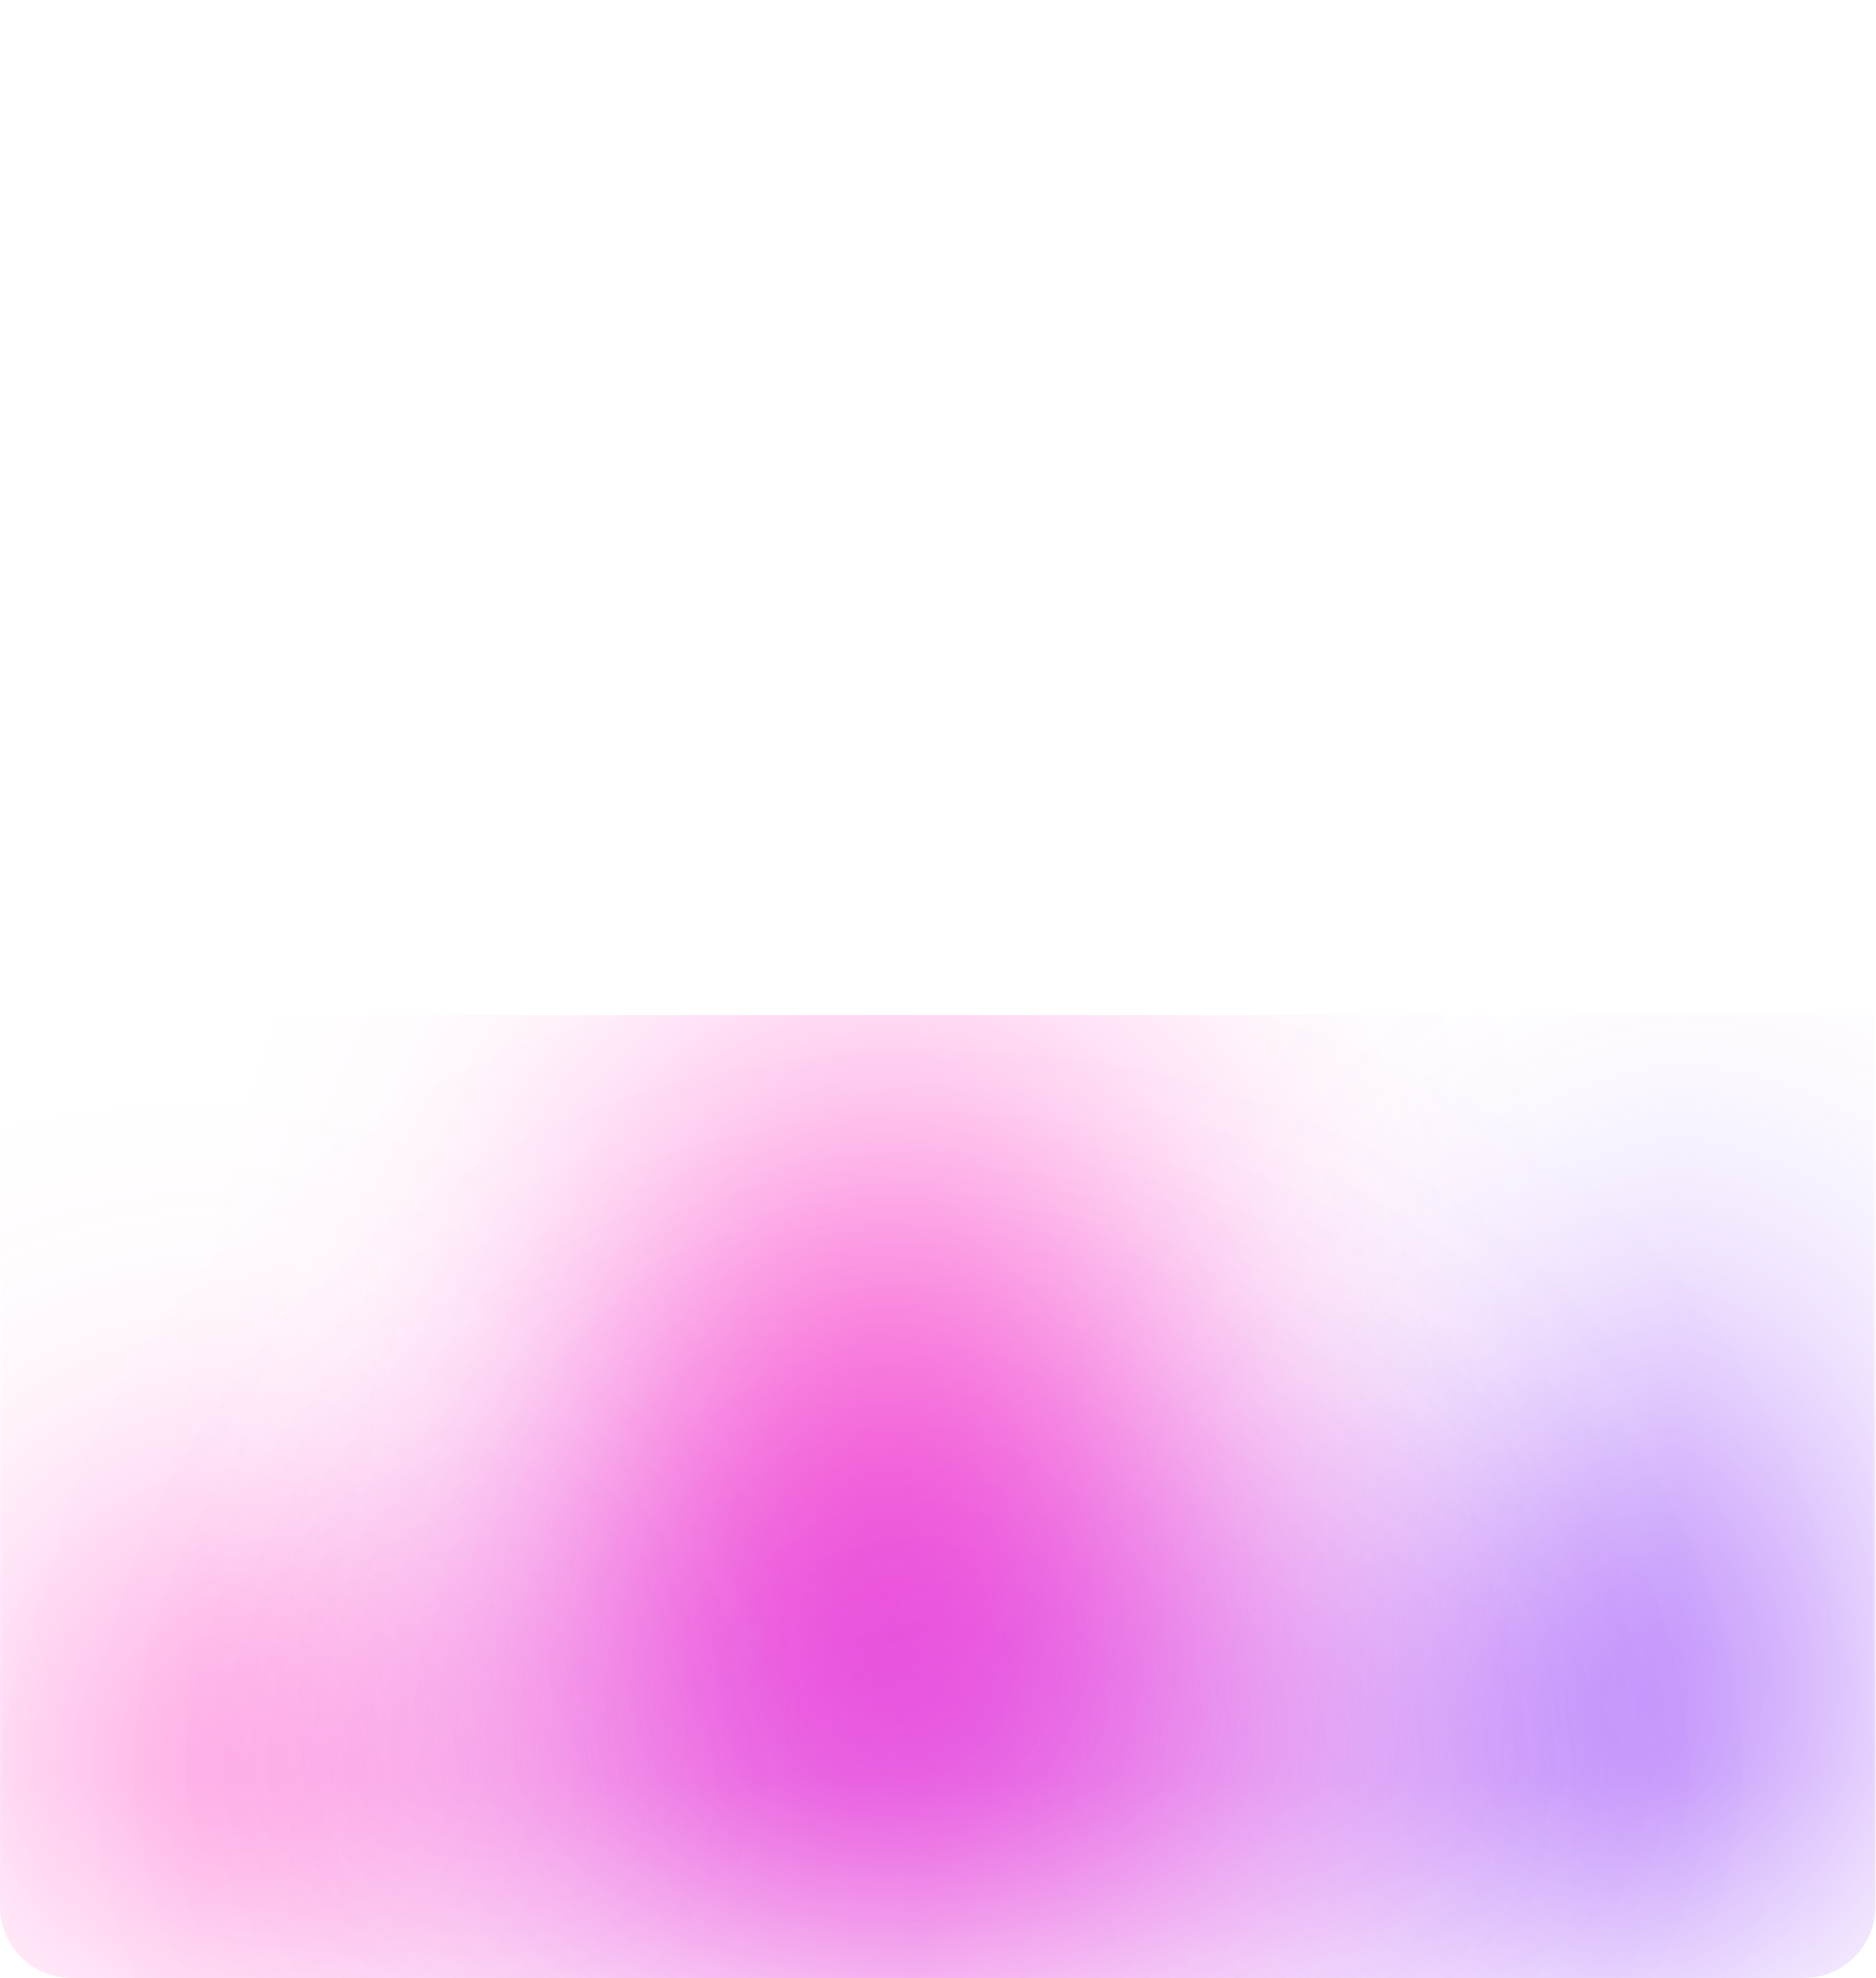
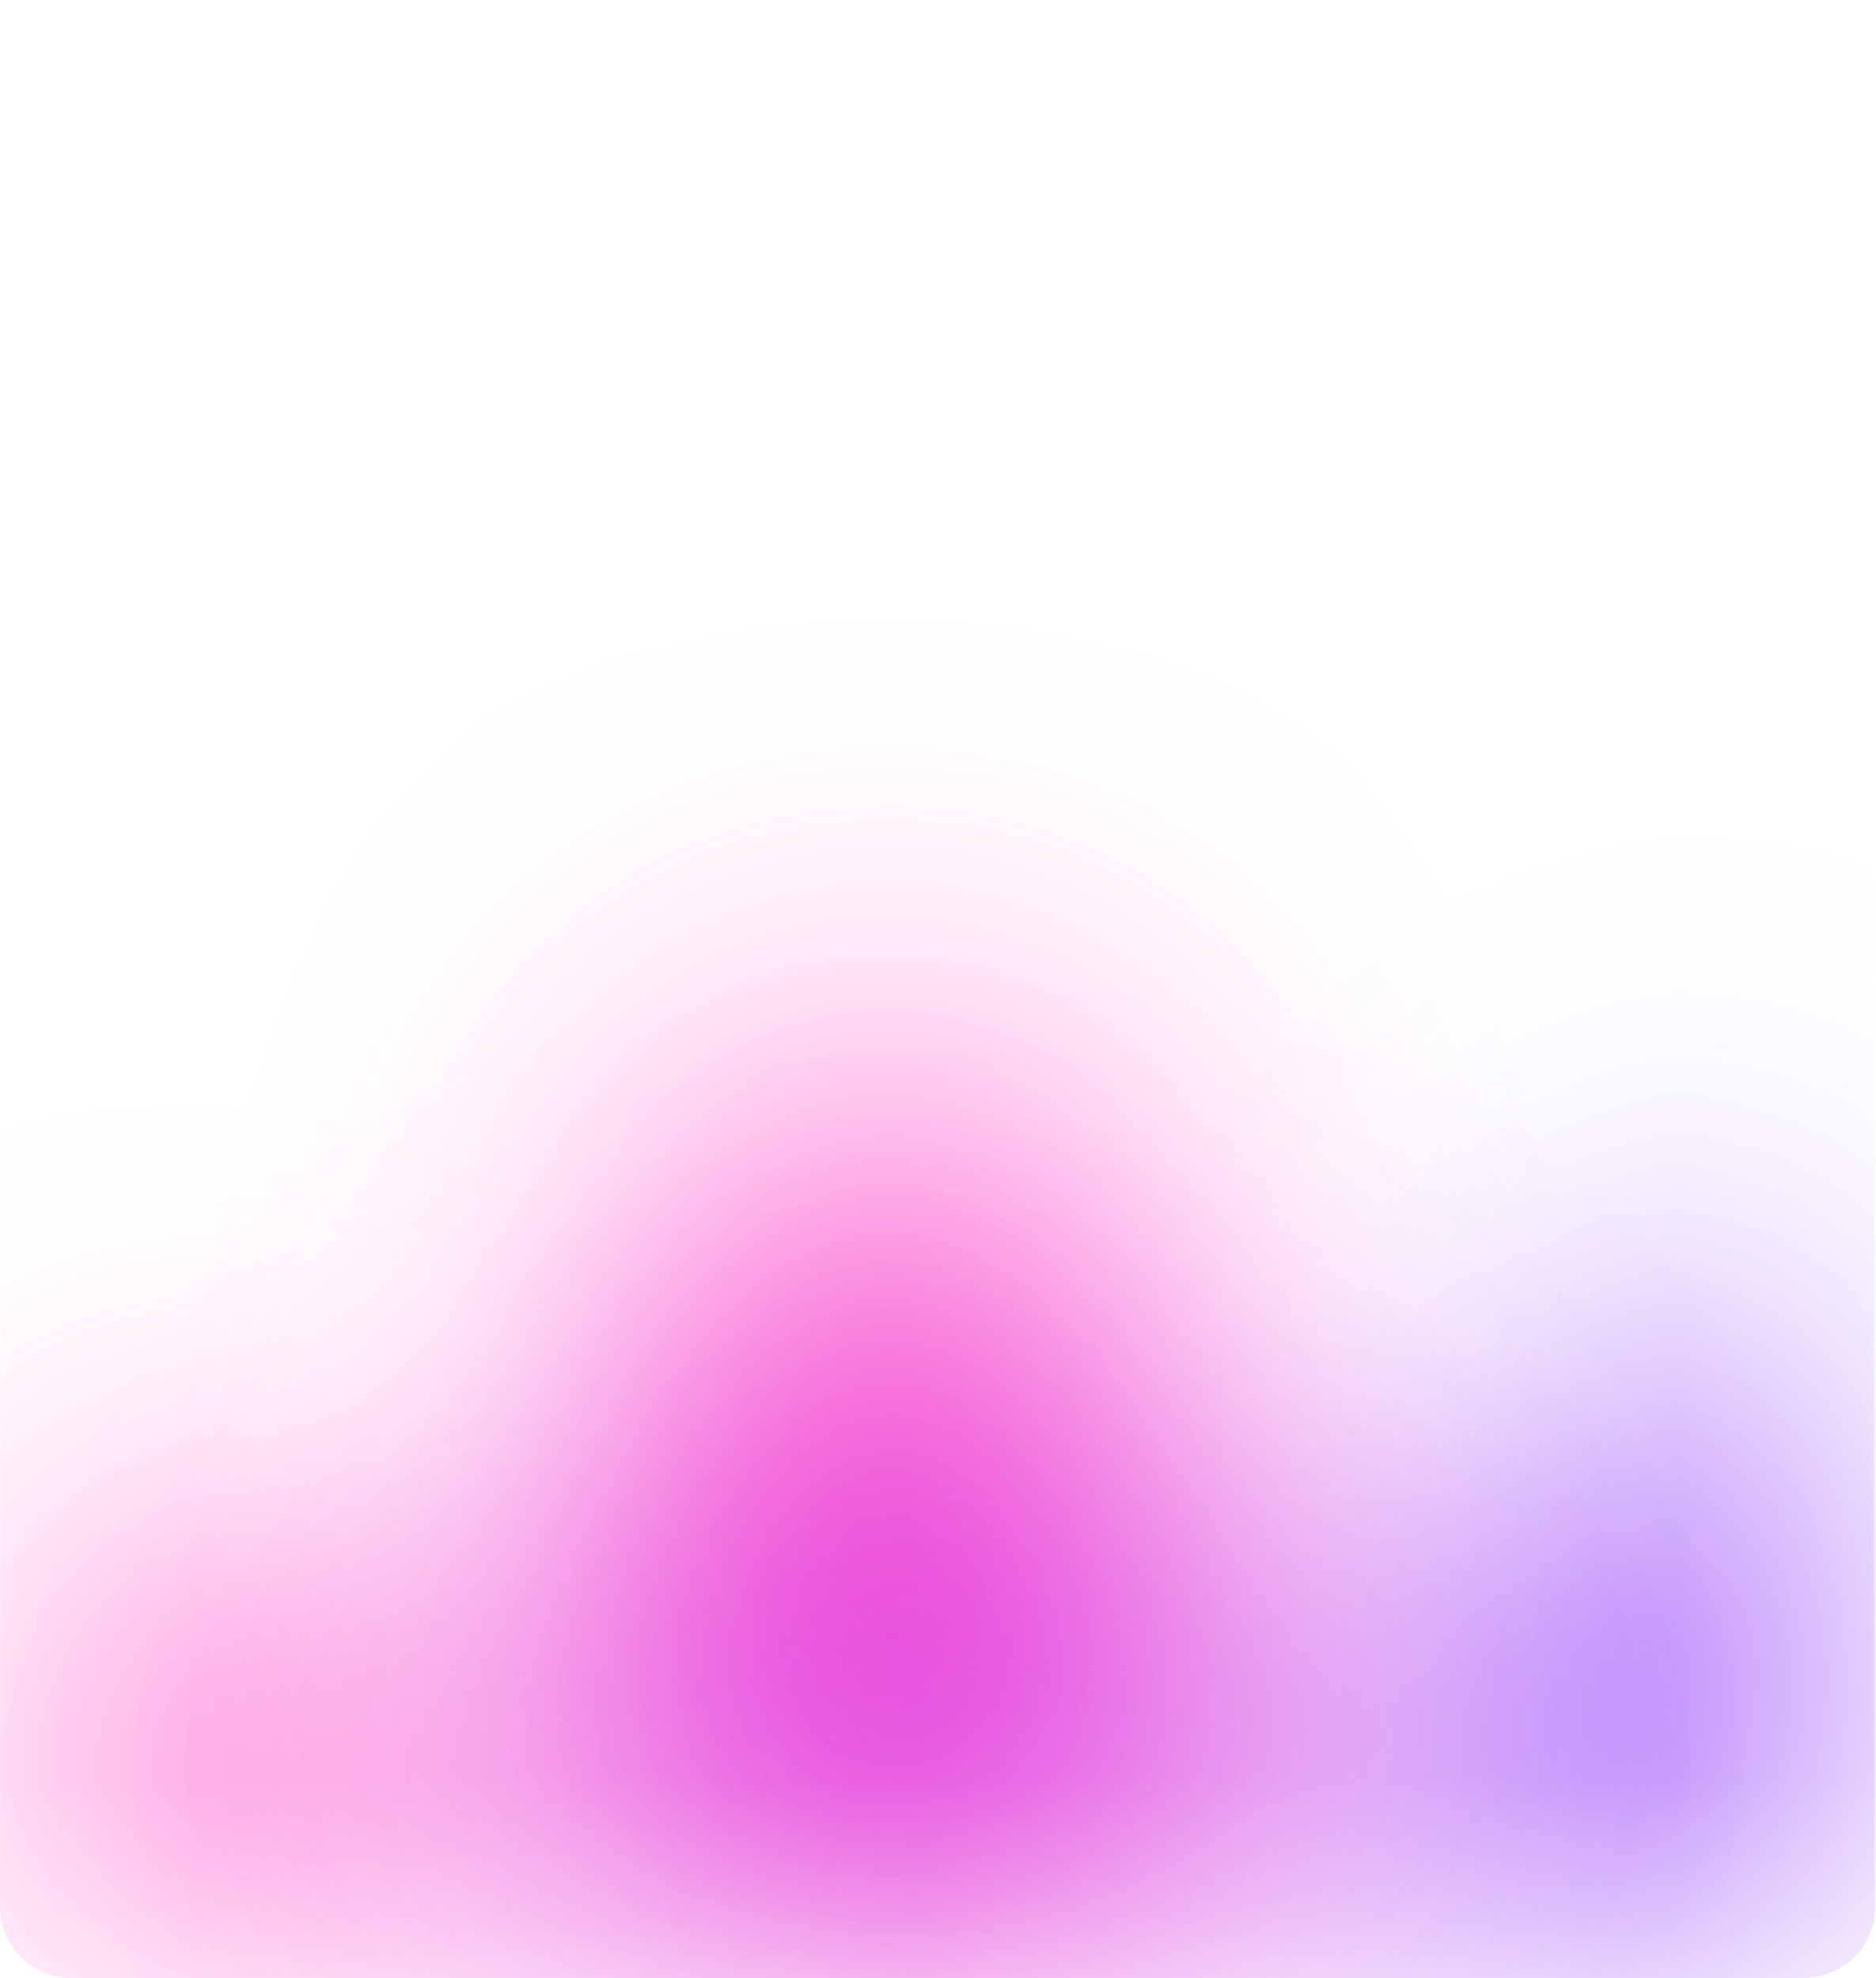
<svg xmlns="http://www.w3.org/2000/svg" preserveAspectRatio="none" overflow="visible" style="display: block;" width="420" height="443" viewBox="0 0 420 443" fill="none">
  <g id="card_gradient_layer" filter="url(#filter0_n_0_138)">
    <mask id="mask0_0_138" style="mask-type:alpha" maskUnits="userSpaceOnUse" x="0" y="0" width="420" height="443">
      <rect id="service_card" x="0.5" y="0.5" width="419" height="442" rx="15.5" fill="#070C11" stroke="url(#paint0_linear_0_138)" />
    </mask>
    <g mask="url(#mask0_0_138)">
      <g id="Ellipse 4" filter="url(#filter1_f_0_138)">
        <ellipse cx="96.851" cy="201.227" rx="96.851" ry="201.227" transform="matrix(0.917237 0.398343 -0.53404 0.84546 448.603 193.13)" fill="#8E38F8" />
        <path d="M537.17 232.132C561.425 242.666 571.616 271.102 568.249 308.824C564.885 346.508 547.994 393.289 518.35 440.22C488.706 487.151 451.948 525.304 416.504 549.056C381.026 572.832 347.032 582.08 322.778 571.546C298.523 561.013 288.332 532.577 291.699 494.855C295.063 457.171 311.954 410.39 341.598 363.459C371.242 316.528 408 278.375 443.444 254.622C478.922 230.847 512.916 221.599 537.17 232.132Z" stroke="url(#paint1_linear_0_138)" />
      </g>
      <g id="Ellipse 3" filter="url(#filter2_f_0_138)">
        <ellipse cx="198.676" cy="432.128" rx="56.618" ry="192.052" fill="#FF28BC" />
        <path d="M198.676 240.576C206.246 240.576 213.563 245.783 220.304 255.454C227.034 265.11 233.116 279.117 238.231 296.469C248.46 331.165 254.794 379.128 254.794 432.128C254.794 485.127 248.46 533.091 238.231 567.788C233.116 585.14 227.034 599.145 220.304 608.802C213.563 618.472 206.247 623.68 198.676 623.68C191.105 623.68 183.788 618.472 177.048 608.802C170.317 599.145 164.236 585.139 159.121 567.788C148.892 533.091 142.559 485.127 142.559 432.128C142.559 379.128 148.892 331.165 159.121 296.469C164.236 279.117 170.317 265.11 177.048 255.454C183.788 245.783 191.105 240.576 198.676 240.576Z" stroke="url(#paint2_linear_0_138)" />
      </g>
      <g id="Ellipse 5" opacity="0.5" filter="url(#filter3_f_0_138)">
        <ellipse cx="210" cy="447.393" rx="107.059" ry="120.353" fill="#BD27F6" />
        <path d="M210 327.54C268.797 327.54 316.559 381.144 316.559 447.393C316.559 513.642 268.797 567.245 210 567.245C151.203 567.245 103.441 513.642 103.441 447.393C103.441 381.144 151.203 327.541 210 327.54Z" stroke="url(#paint3_linear_0_138)" />
      </g>
      <g id="Ellipse 2" filter="url(#filter4_f_0_138)">
        <ellipse cx="87.683" cy="152.491" rx="87.683" ry="152.491" transform="matrix(0.951246 -0.308434 0.426547 0.904465 -112.206 370.92)" fill="#FF28BC" />
        <path d="M-28.584 344.327C-5.794 336.938 22.135 345.497 48.927 365.508C75.705 385.508 101.249 416.886 119.18 454.908C137.111 492.93 144.014 530.352 140.701 560.11C137.387 589.882 123.869 611.88 101.079 619.27C78.289 626.659 50.36 618.1 23.568 598.089C-3.21 578.089 -28.755 546.71 -46.686 508.688C-64.617 470.667 -71.519 433.245 -68.207 403.487C-64.892 373.715 -51.374 351.717 -28.584 344.327Z" stroke="url(#paint4_linear_0_138)" />
      </g>
    </g>
  </g>
  <defs>
-     <filter id="filter0_n_0_138" x="0" y="227.352" width="420" height="215.648" filterUnits="userSpaceOnUse" color-interpolation-filters="sRGB">
+     <filter id="filter0_n_0_138" x="0" y="0" width="420" height="443" filterUnits="userSpaceOnUse" color-interpolation-filters="sRGB">
      <feFlood flood-opacity="0" result="BackgroundImageFix" />
      <feBlend mode="normal" in="SourceGraphic" in2="BackgroundImageFix" result="shape" />
      <feTurbulence type="fractalNoise" baseFrequency="inf inf" stitchTiles="stitch" numOctaves="3" result="noise" seed="5309" />
      <feColorMatrix in="noise" type="luminanceToAlpha" result="alphaNoise" />
      <feComponentTransfer in="alphaNoise" result="coloredNoise1">
        <feFuncA type="discrete" tableValues="0 0 0 0 0 0 0 0 0 0 0 0 1 1 1 1 1 1 1 1 1 1 1 1 1 1 1 1 1 1 1 1 1 1 1 1 1 1 0 0 0 0 0 0 0 0 0 0 0 0 0 0 0 0 0 0 0 0 0 0 0 0 0 0 0 0 0 0 0 0 0 0 0 0 0 0 0 0 0 0 0 0 0 0 0 0 0 0 0 0 0 0 0 0 0 0 0 0 0 0 " />
      </feComponentTransfer>
      <feComposite operator="in" in2="shape" in="coloredNoise1" result="noise1Clipped" />
      <feComponentTransfer in="alphaNoise" result="coloredNoise2">
        <feFuncA type="discrete" tableValues="0 0 0 0 0 0 0 0 0 0 0 0 0 0 0 0 0 0 0 0 0 0 0 0 0 0 0 0 0 0 0 0 0 0 0 0 0 0 0 0 0 0 0 0 0 0 0 0 0 0 0 0 0 0 0 0 0 0 0 0 0 0 1 1 1 1 1 1 1 1 1 1 1 1 1 1 1 1 1 1 1 1 1 1 1 1 1 1 0 0 0 0 0 0 0 0 0 0 0 0 " />
      </feComponentTransfer>
      <feComposite operator="in" in2="shape" in="coloredNoise2" result="noise2Clipped" />
      <feFlood flood-color="rgba(0, 0, 0, 0.25)" result="color1Flood" />
      <feComposite operator="in" in2="noise1Clipped" in="color1Flood" result="color1" />
      <feFlood flood-color="rgba(255, 255, 255, 0.25)" result="color2Flood" />
      <feComposite operator="in" in2="noise2Clipped" in="color2Flood" result="color2" />
      <feMerge result="effect1_noise_0_138">
        <feMergeNode in="shape" />
        <feMergeNode in="color1" />
        <feMergeNode in="color2" />
      </feMerge>
    </filter>
    <filter id="filter1_f_0_138" x="102.543" y="39.352" width="654.863" height="724.974" filterUnits="userSpaceOnUse" color-interpolation-filters="sRGB">
      <feFlood flood-opacity="0" result="BackgroundImageFix" />
      <feBlend mode="normal" in="SourceGraphic" in2="BackgroundImageFix" result="shape" />
      <feGaussianBlur stdDeviation="94" result="effect1_foregroundBlur_0_138" />
    </filter>
    <filter id="filter2_f_0_138" x="-45.941" y="52.076" width="489.235" height="760.104" filterUnits="userSpaceOnUse" color-interpolation-filters="sRGB">
      <feFlood flood-opacity="0" result="BackgroundImageFix" />
      <feBlend mode="normal" in="SourceGraphic" in2="BackgroundImageFix" result="shape" />
      <feGaussianBlur stdDeviation="94" result="effect1_foregroundBlur_0_138" />
    </filter>
    <filter id="filter3_f_0_138" x="-85.059" y="139.04" width="590.118" height="616.705" filterUnits="userSpaceOnUse" color-interpolation-filters="sRGB">
      <feFlood flood-opacity="0" result="BackgroundImageFix" />
      <feBlend mode="normal" in="SourceGraphic" in2="BackgroundImageFix" result="shape" />
      <feGaussianBlur stdDeviation="94" result="effect1_foregroundBlur_0_138" />
    </filter>
    <filter id="filter4_f_0_138" x="-257.53" y="153.222" width="587.554" height="657.153" filterUnits="userSpaceOnUse" color-interpolation-filters="sRGB">
      <feFlood flood-opacity="0" result="BackgroundImageFix" />
      <feBlend mode="normal" in="SourceGraphic" in2="BackgroundImageFix" result="shape" />
      <feGaussianBlur stdDeviation="94" result="effect1_foregroundBlur_0_138" />
    </filter>
    <linearGradient id="paint0_linear_0_138" x1="210" y1="0" x2="210" y2="443" gradientUnits="userSpaceOnUse">
      <stop stop-color="white" stop-opacity="0.1" />
      <stop offset="1" stop-color="white" />
    </linearGradient>
    <linearGradient id="paint1_linear_0_138" x1="537.437" y1="231.71" x2="379.012" y2="596.506" gradientUnits="userSpaceOnUse">
      <stop stop-color="white" stop-opacity="0.1" />
      <stop offset="1" stop-color="white" />
    </linearGradient>
    <linearGradient id="paint2_linear_0_138" x1="198.676" y1="240.076" x2="198.676" y2="624.18" gradientUnits="userSpaceOnUse">
      <stop stop-color="white" stop-opacity="0.1" />
      <stop offset="1" stop-color="white" />
    </linearGradient>
    <linearGradient id="paint3_linear_0_138" x1="210" y1="327.04" x2="210" y2="567.746" gradientUnits="userSpaceOnUse">
      <stop stop-color="white" stop-opacity="0.1" />
      <stop offset="1" stop-color="white" />
    </linearGradient>
    <linearGradient id="paint4_linear_0_138" x1="-28.798" y1="343.875" x2="64.51" y2="631.648" gradientUnits="userSpaceOnUse">
      <stop stop-color="white" stop-opacity="0.1" />
      <stop offset="1" stop-color="white" />
    </linearGradient>
  </defs>
</svg>
